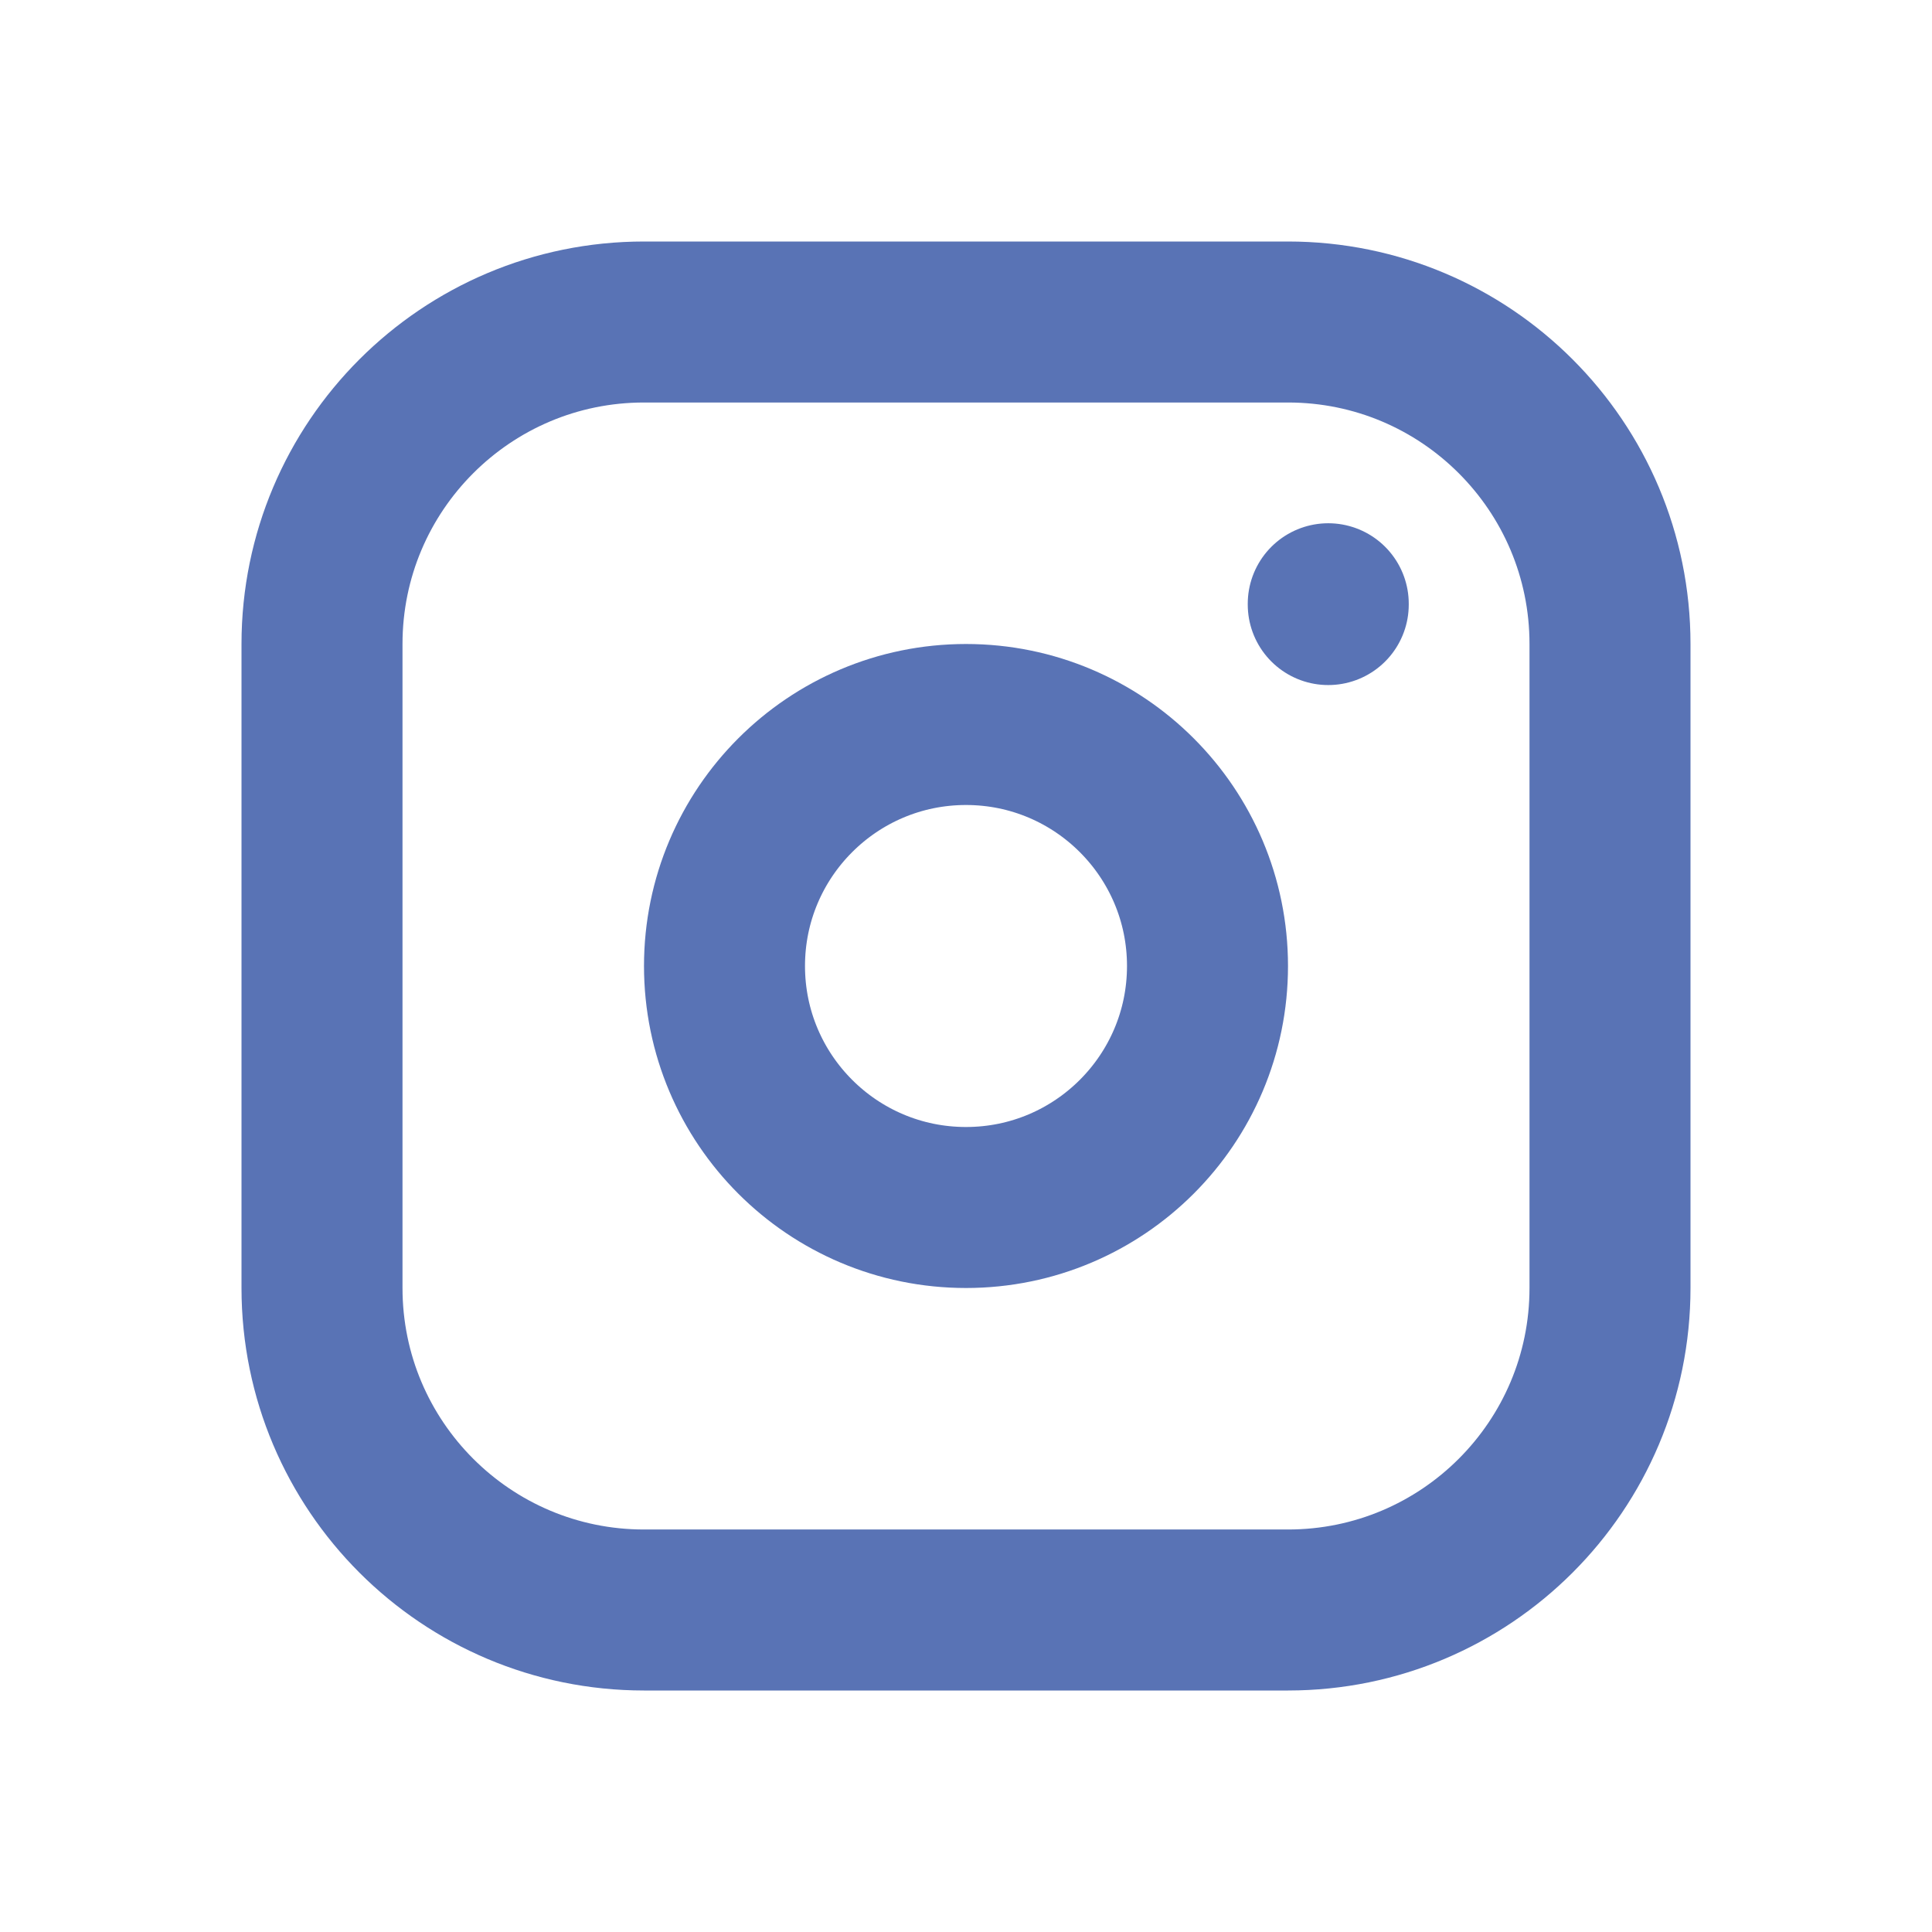
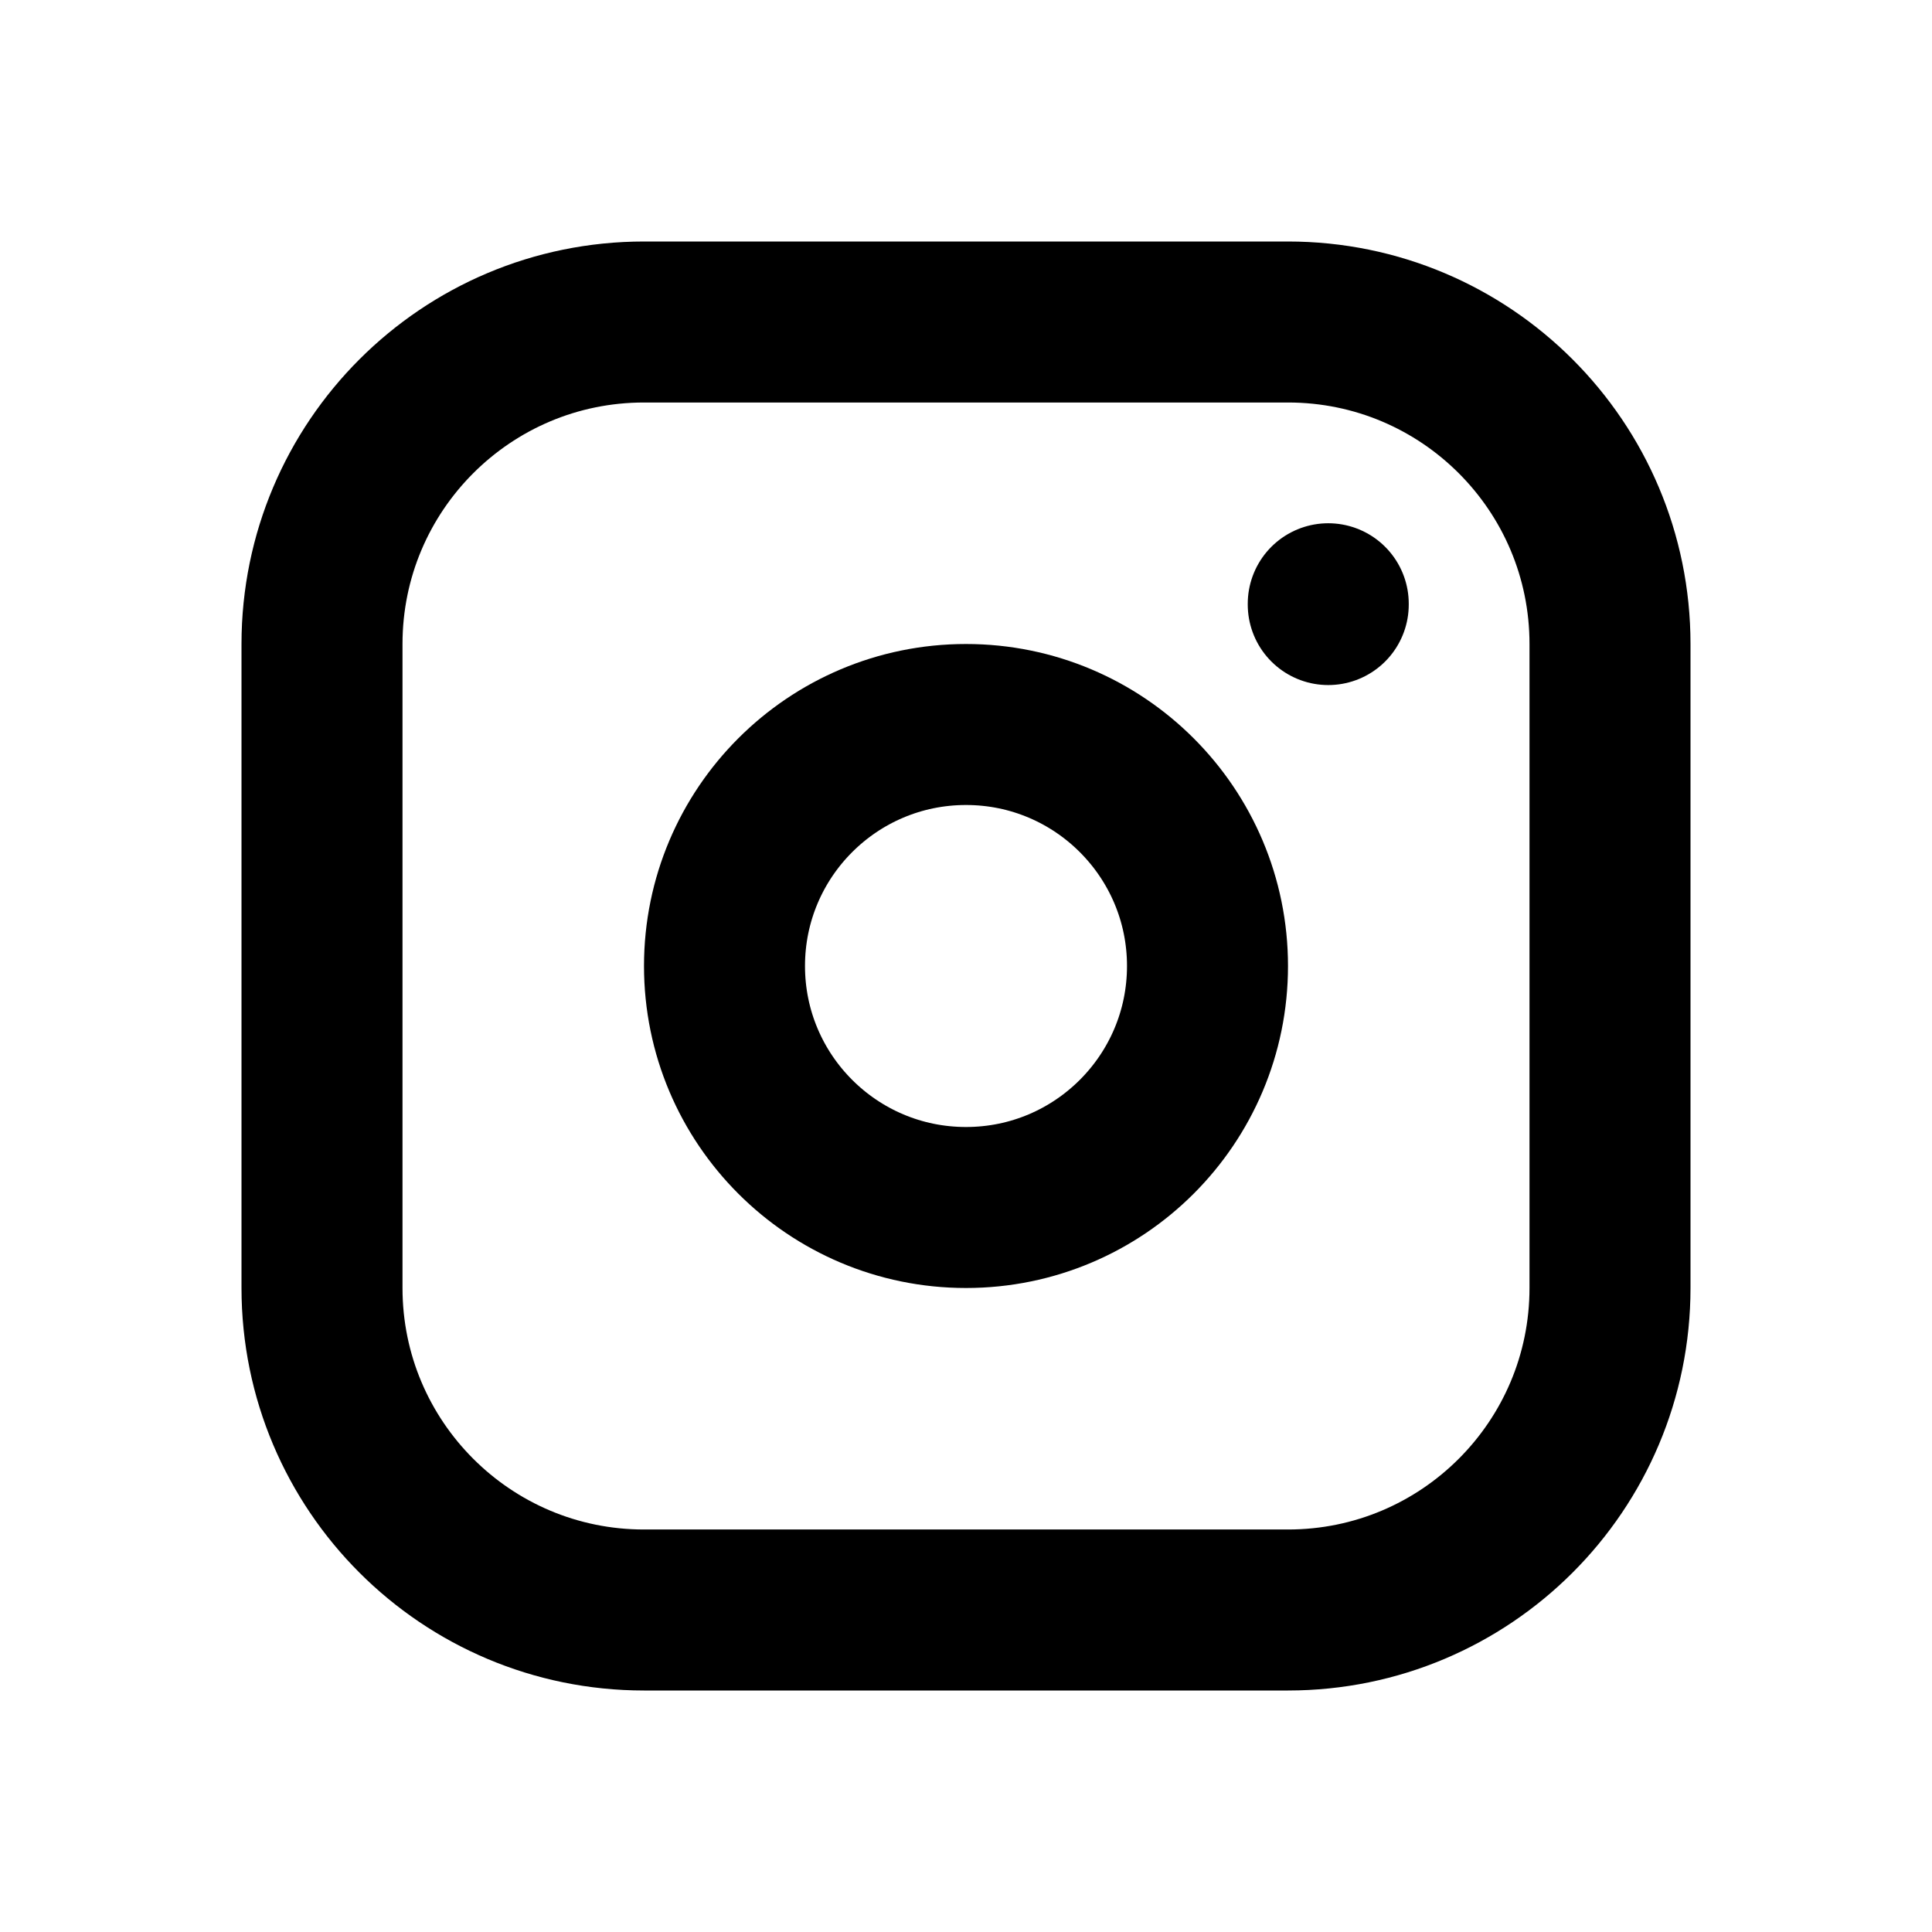
- <svg xmlns="http://www.w3.org/2000/svg" class="icon icon-tabler icon-tabler-brand-instagram" width="24" height="24" viewBox="0 0 24 24" stroke-width="2" stroke="#5973b5" fill="none" stroke-linecap="round" stroke-linejoin="round">
+ <svg xmlns="http://www.w3.org/2000/svg" class="icon icon-tabler icon-tabler-brand-instagram" width="24" height="24" viewBox="0 0 24 24" stroke-width="2" stroke="currentColor" fill="none" stroke-linecap="round" stroke-linejoin="round">
  <path stroke="none" d="M0 0h24v24H0z" fill="none" />
  <path d="M4 4m0 4a4 4 0 0 1 4 -4h8a4 4 0 0 1 4 4v8a4 4 0 0 1 -4 4h-8a4 4 0 0 1 -4 -4z" />
  <path d="M12 12m-3 0a3 3 0 1 0 6 0a3 3 0 1 0 -6 0" />
  <path d="M16.5 7.5l0 .01" />
</svg>
